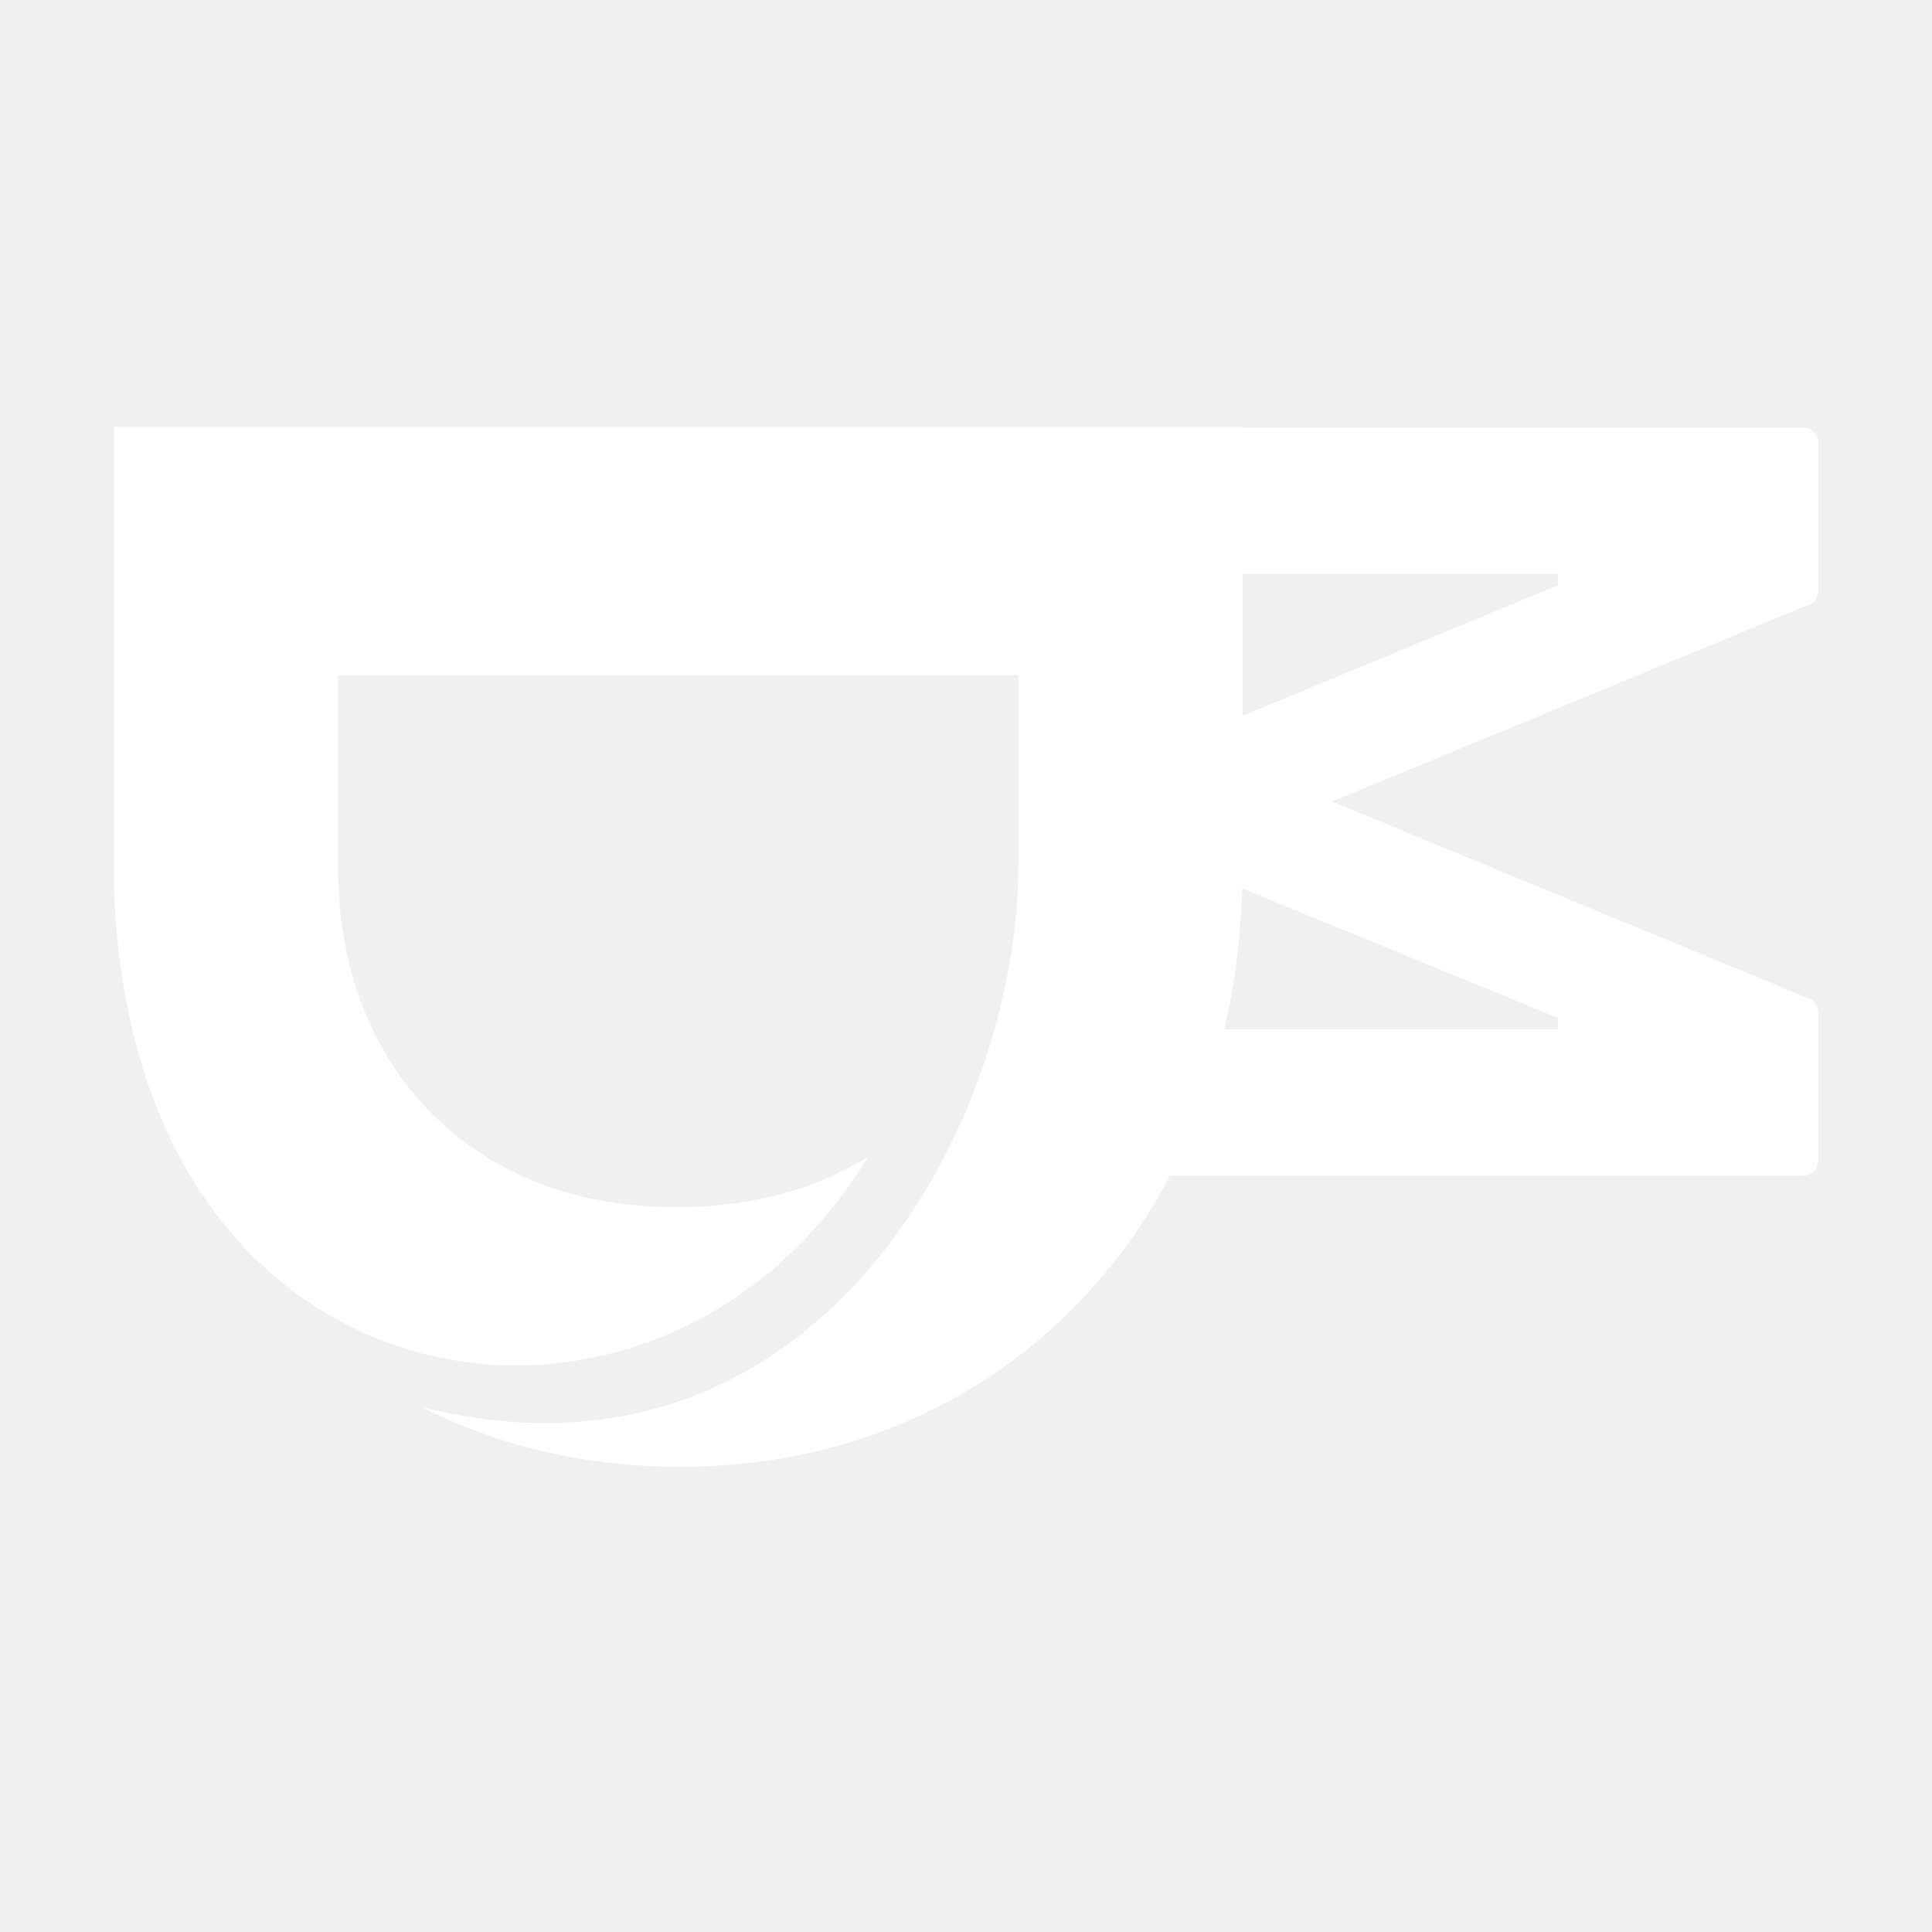
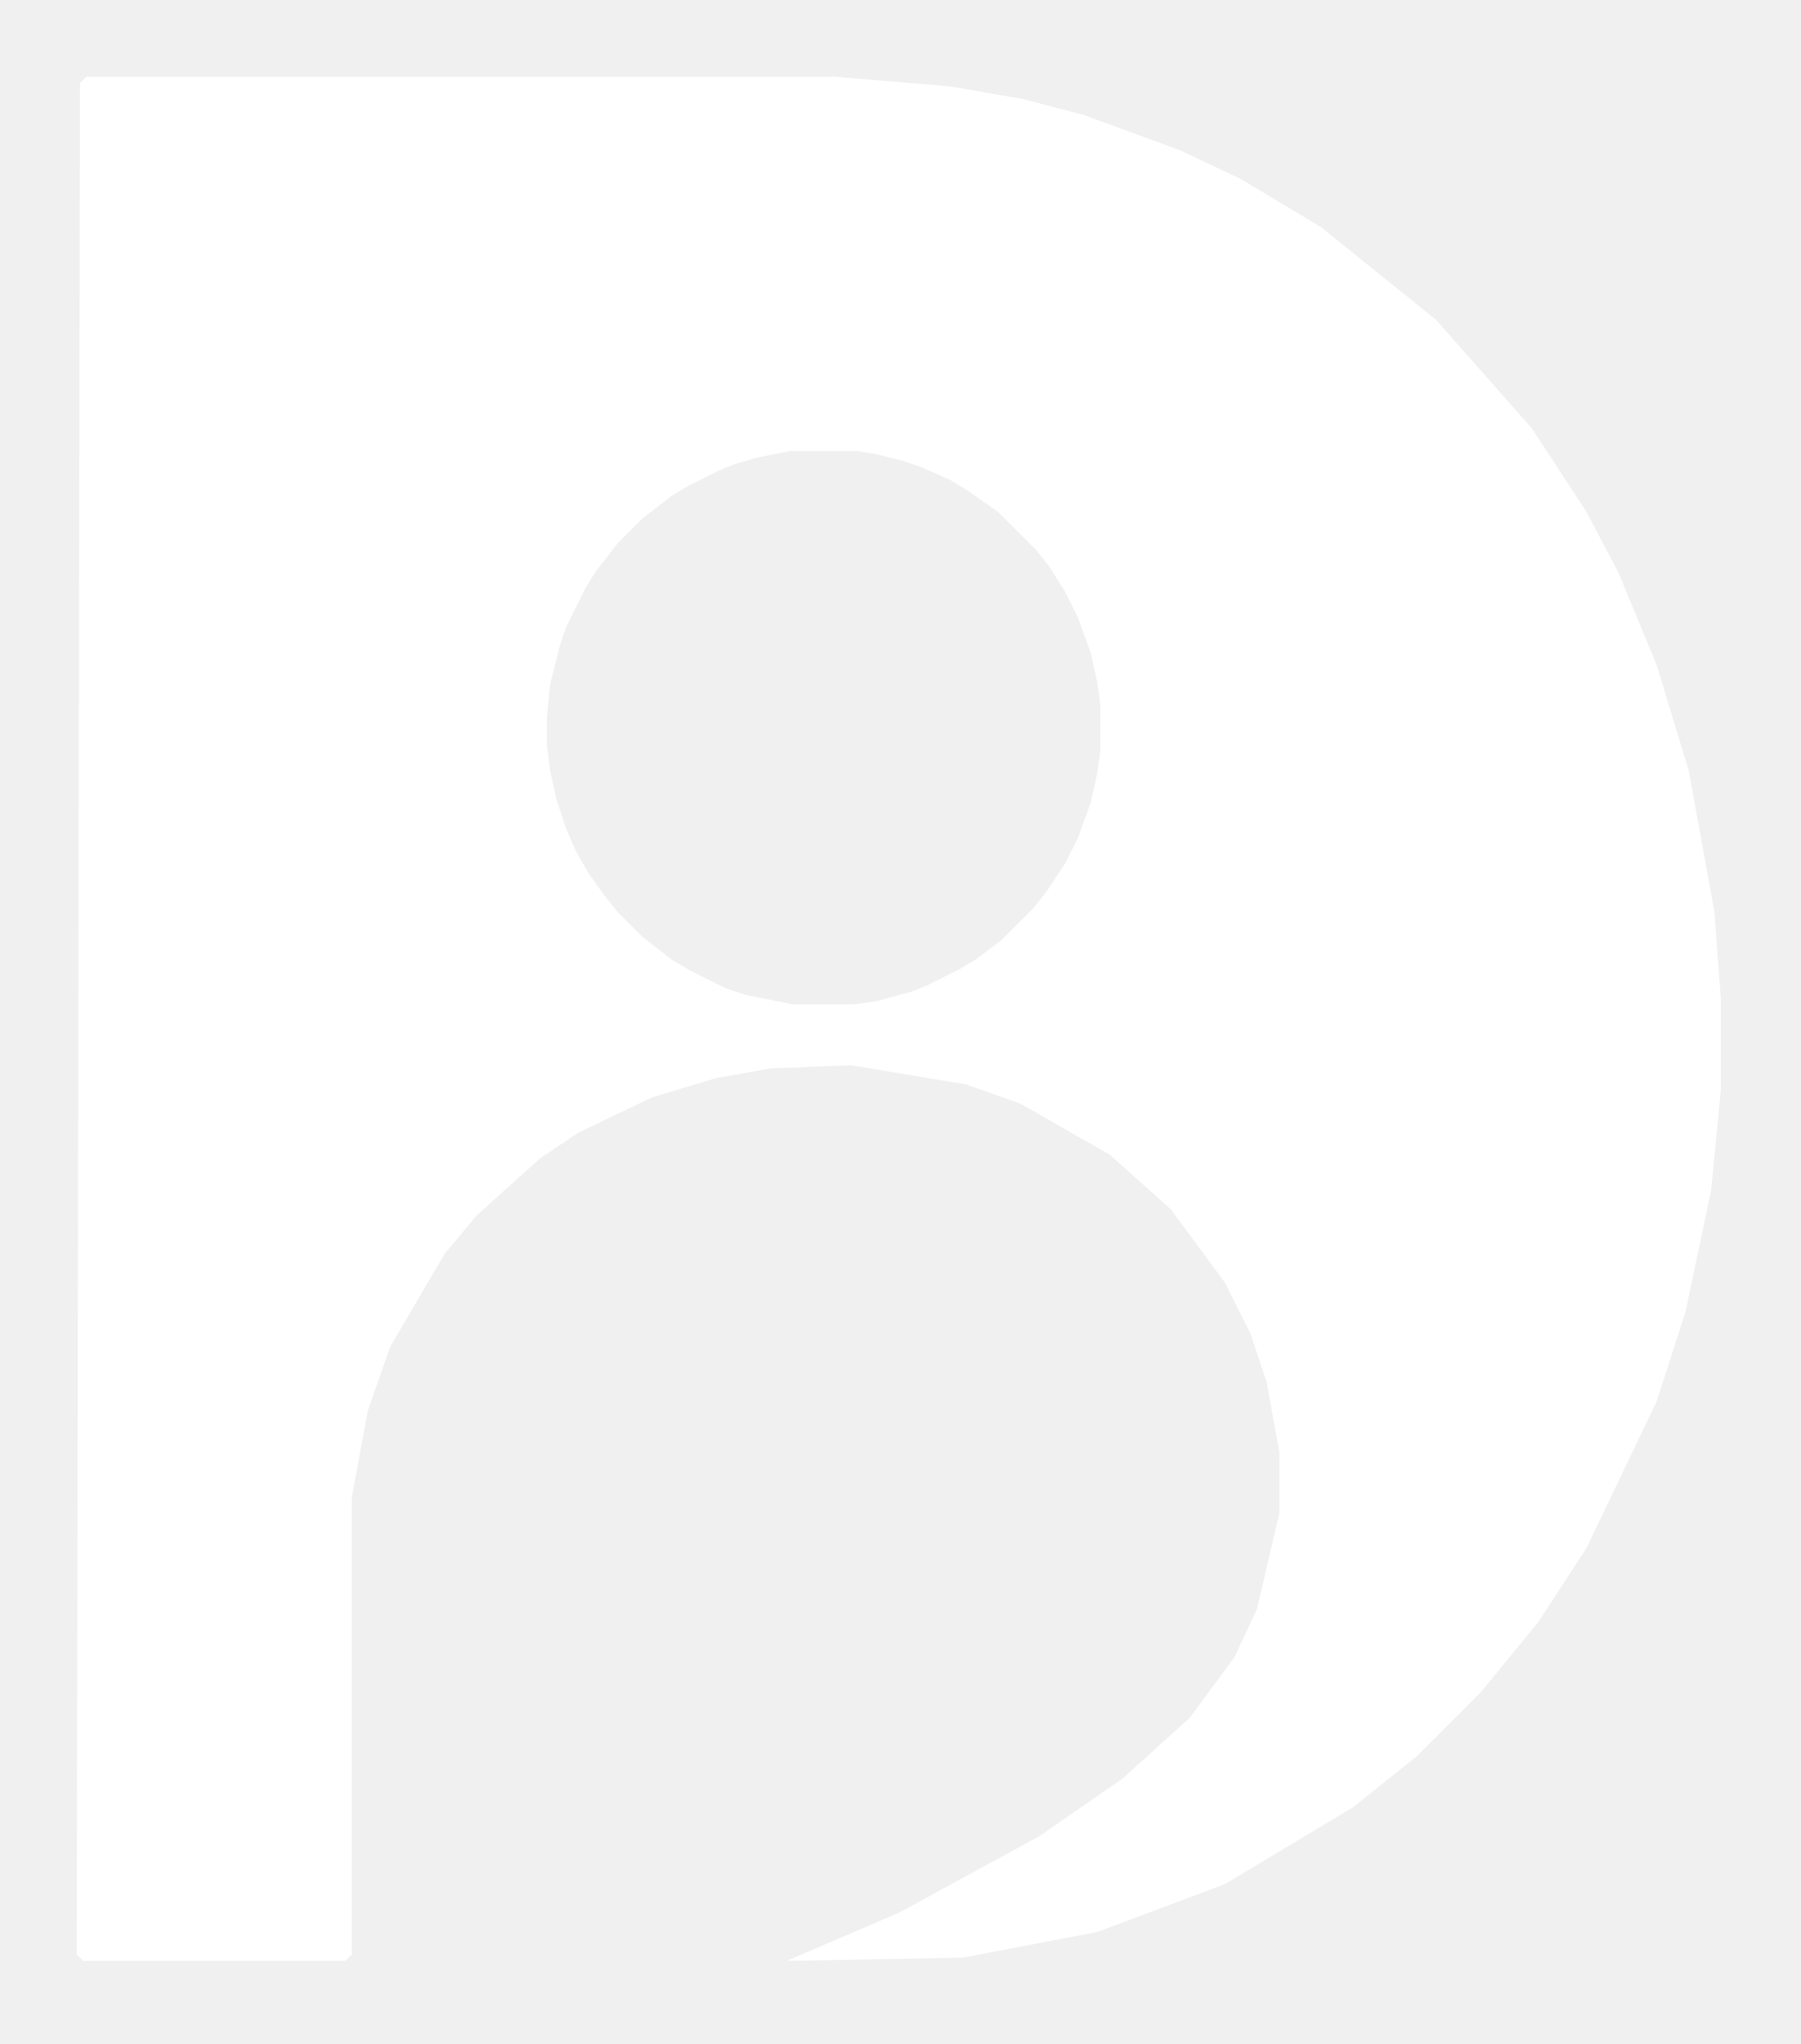
- <svg xmlns="http://www.w3.org/2000/svg" width="1080" zoomAndPan="magnify" viewBox="0 0 810 810" height="1080" preserveAspectRatio="xMidYMid meet" version="1.0">
-   <defs>
-     <clipPath id="a0ce6f6635">
-       <path d="M 47.785 178.957 L 521 178.957 L 521 615 L 47.785 615 Z M 47.785 178.957 " clip-rule="nonzero" />
-     </clipPath>
-     <clipPath id="5513c35d69">
-       <path d="M 462.328 179 L 762.328 179 L 762.328 493 L 462.328 493 Z M 462.328 179 " clip-rule="nonzero" />
-     </clipPath>
-   </defs>
-   <g clip-path="url(#a0ce6f6635)">
-     <path fill="#ffffff" d="M 47.75 178.957 L 47.75 363.492 C 47.75 393.359 51.828 421.07 59.59 446.754 C 106.336 601.348 286.945 612.422 363.84 485.027 C 357.031 489.207 349.754 492.816 342.039 495.879 C 324.574 502.648 305.418 506.02 284.344 506.145 L 283 506.145 C 261.938 506.02 242.773 502.648 225.535 495.879 C 208.309 489 193.441 479.324 180.922 466.816 C 168.422 454.191 158.734 439.199 151.969 421.754 C 145.223 404.289 141.715 384.891 141.715 363.492 L 141.715 283.066 L 426.98 283.066 L 426.98 363.492 C 426.414 473.902 340.445 631.035 176.852 589.957 C 187.004 595.078 197.598 599.477 208.648 603.141 C 232.418 610.91 257.652 614.852 284.344 614.965 L 285.711 614.965 C 319.168 614.852 350.152 608.656 378.648 596.598 C 407.16 584.547 432.051 567.316 453.23 545.008 C 474.535 522.699 491.094 496.223 502.922 465.586 C 514.75 434.812 520.73 400.789 520.953 363.492 L 520.953 178.957 Z M 47.75 178.957 " fill-opacity="1" fill-rule="nonzero" />
-   </g>
-   <g clip-path="url(#5513c35d69)">
-     <path fill="#ffffff" d="M 762.328 486.078 L 762.328 424.707 C 762.328 421.977 760.965 419.25 758.234 418.566 L 558.434 336.055 L 758.234 253.543 C 760.965 252.859 762.328 250.133 762.328 247.406 L 762.328 186.031 C 762.328 181.941 759.602 179.211 755.508 179.211 L 469.102 179.211 C 465.008 179.211 462.281 181.941 462.281 186.031 L 462.281 233.766 C 462.281 237.859 465.008 240.586 469.102 240.586 L 653.219 240.586 L 653.219 245.359 L 486.832 314.234 C 484.102 315.598 482.738 317.645 482.738 320.371 L 482.738 352.422 C 482.738 355.148 484.102 357.875 486.832 358.559 L 653.219 426.75 L 653.219 431.523 L 469.102 431.523 C 465.008 431.523 462.281 434.254 462.281 438.344 L 462.281 486.078 C 462.281 490.172 465.008 492.898 469.102 492.898 L 755.508 492.898 C 759.602 492.898 762.328 490.172 762.328 486.078 Z M 762.328 486.078 " fill-opacity="1" fill-rule="nonzero" />
-   </g>
+ <svg xmlns="http://www.w3.org/2000/svg" viewBox="0 0 563 639" width="563" height="639">
+   <path d="M 27 24 L 25 26 L 24 611 L 26 613 L 108 613 L 110 611 L 110 468 L 115 441 L 122 421 L 139 392 L 149 380 L 169 362 L 181 354 L 204 343 L 224 337 L 241 334 L 266 333 L 302 339 L 319 345 L 347 361 L 366 378 L 383 401 L 391 417 L 396 432 L 400 454 L 400 473 L 393 503 L 386 518 L 372 537 L 351 556 L 325 574 L 281 598 L 246 613 L 301 612 L 343 604 L 383 589 L 423 565 L 443 549 L 463 529 L 481 507 L 496 484 L 518 438 L 527 410 L 535 372 L 538 341 L 538 312 L 536 285 L 528 241 L 518 208 L 506 179 L 496 160 L 479 134 L 449 100 L 413 71 L 388 56 L 369 47 L 339 36 L 320 31 L 297 27 L 261 24 Z M 247 141 L 268 141 L 274 142 L 282 144 L 288 146 L 297 150 L 302 153 L 312 160 L 324 172 L 328 177 L 333 185 L 337 193 L 341 204 L 343 213 L 344 220 L 344 235 L 343 242 L 341 251 L 337 262 L 333 270 L 327 279 L 323 284 L 313 294 L 305 300 L 300 303 L 290 308 L 285 310 L 274 313 L 267 314 L 248 314 L 233 311 L 227 309 L 215 303 L 210 300 L 201 293 L 193 285 L 189 280 L 184 273 L 180 266 L 177 259 L 174 250 L 172 241 L 171 233 L 171 224 L 172 214 L 175 202 L 177 196 L 183 184 L 186 179 L 193 170 L 201 162 L 210 155 L 215 152 L 225 147 L 230 145 L 237 143 Z" fill-rule="evenodd" fill="#ffffff" />
</svg>
